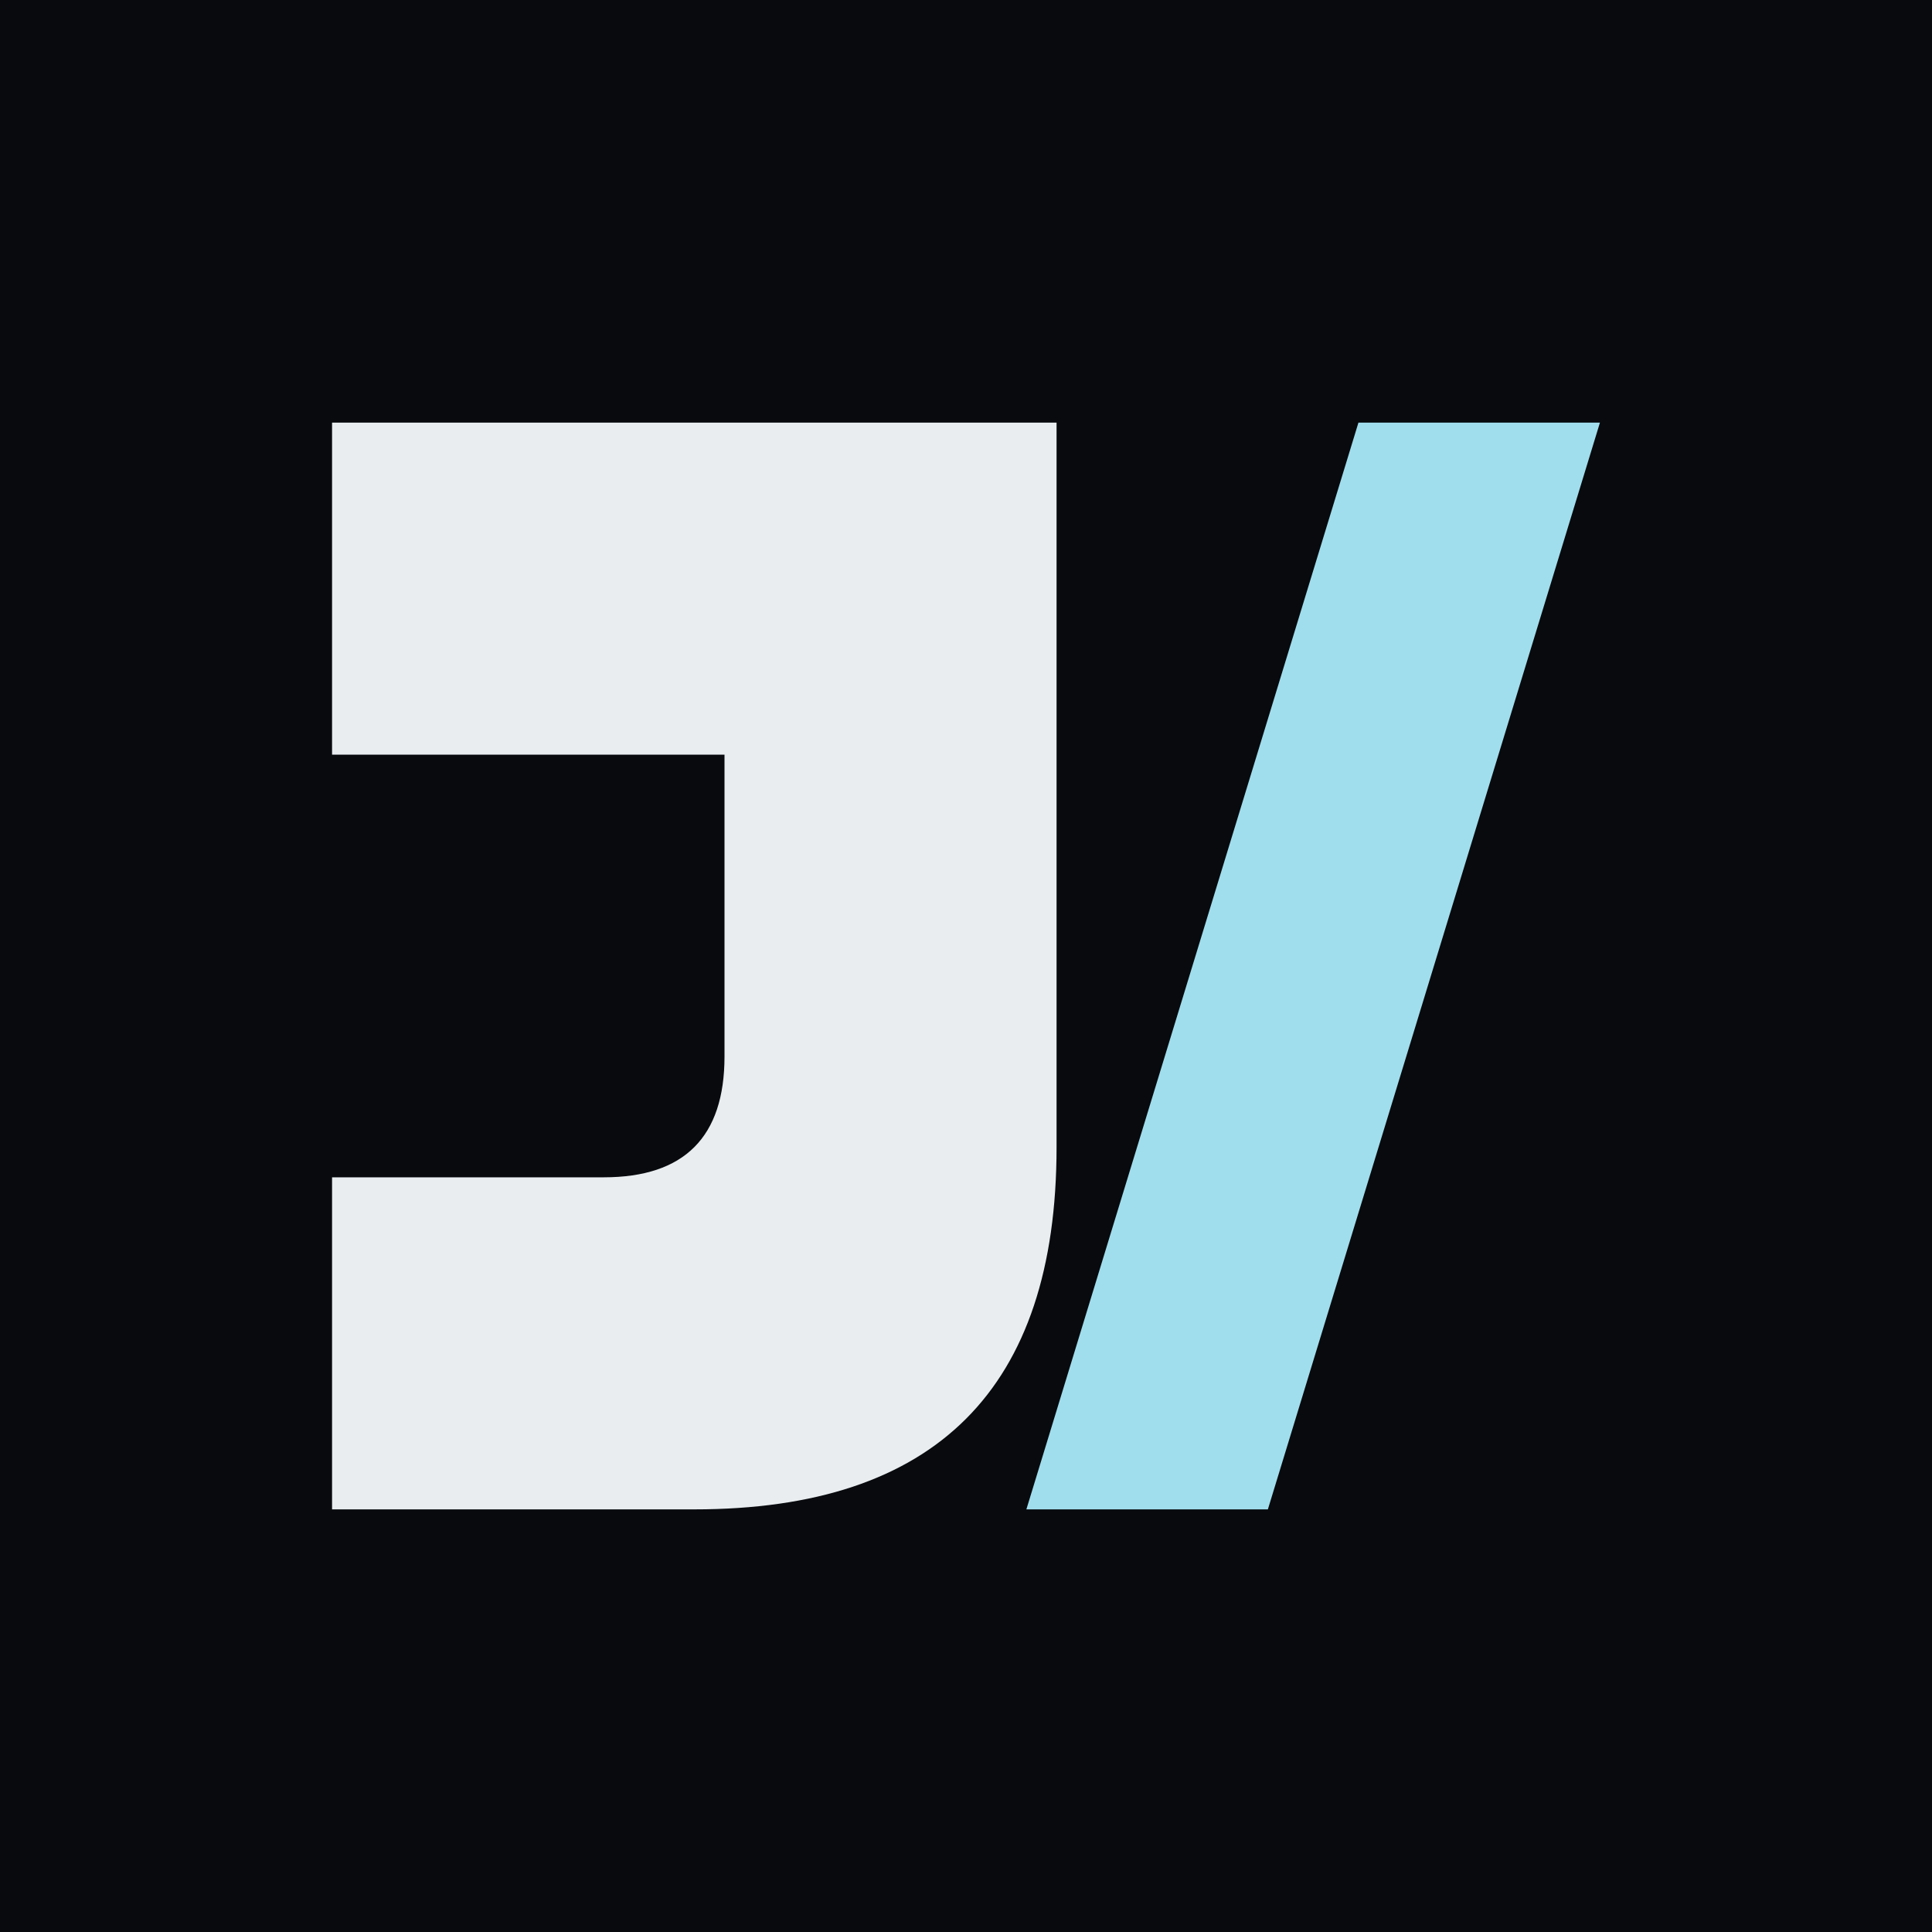
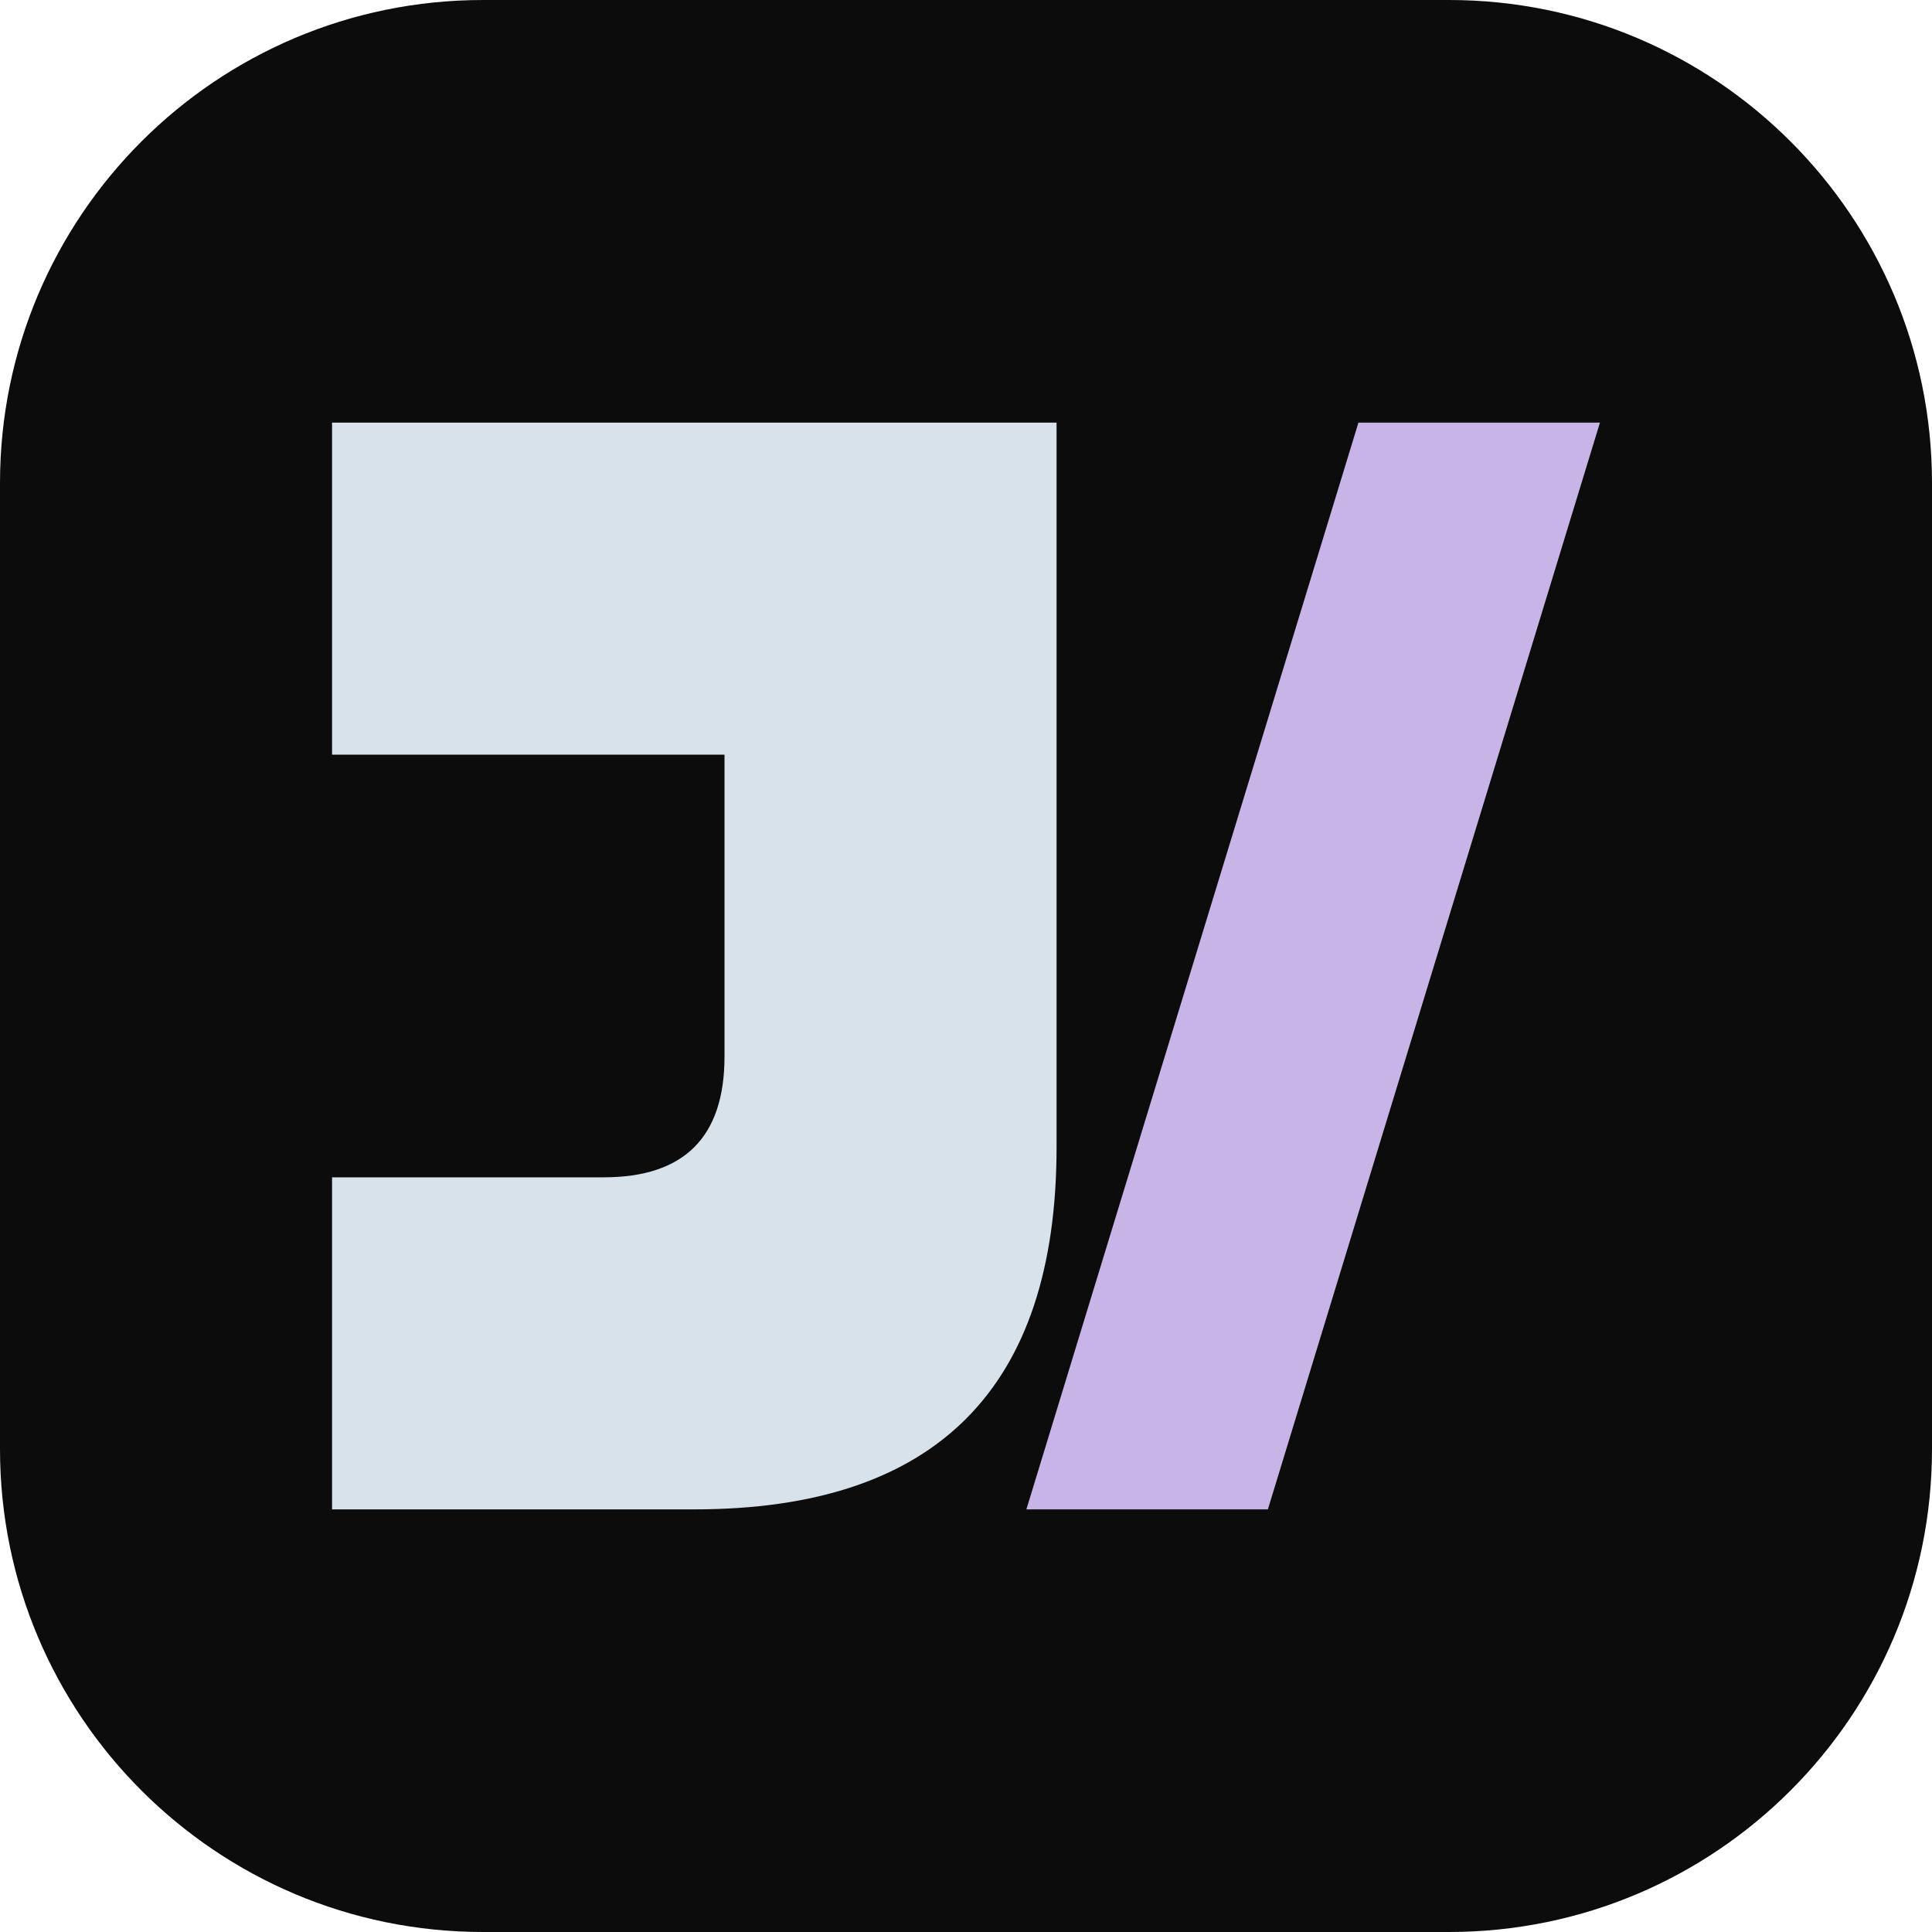
<svg xmlns="http://www.w3.org/2000/svg" viewBox="0 0 64 64">
-   <rect width="64" height="64" fill="#080a0e" />
-   <path d="M11 14h24v24q0 12-12 12H11V39h9q4 0 4-4V25H11z" fill="#e9edf0" />
-   <path d="M45 14h8L42 50h-8z" fill="#a0deed" />
+   <rect width="64" height="64" rx="16" fill="#0c0c0c" />
+   <path d="M11 14h24v24q0 12-12 12H11V39h9q4 0 4-4V25H11z" fill="#d7e2ea" />
+   <path d="M45 14h8L42 50h-8z" fill="#c8b4e7" />
</svg>
